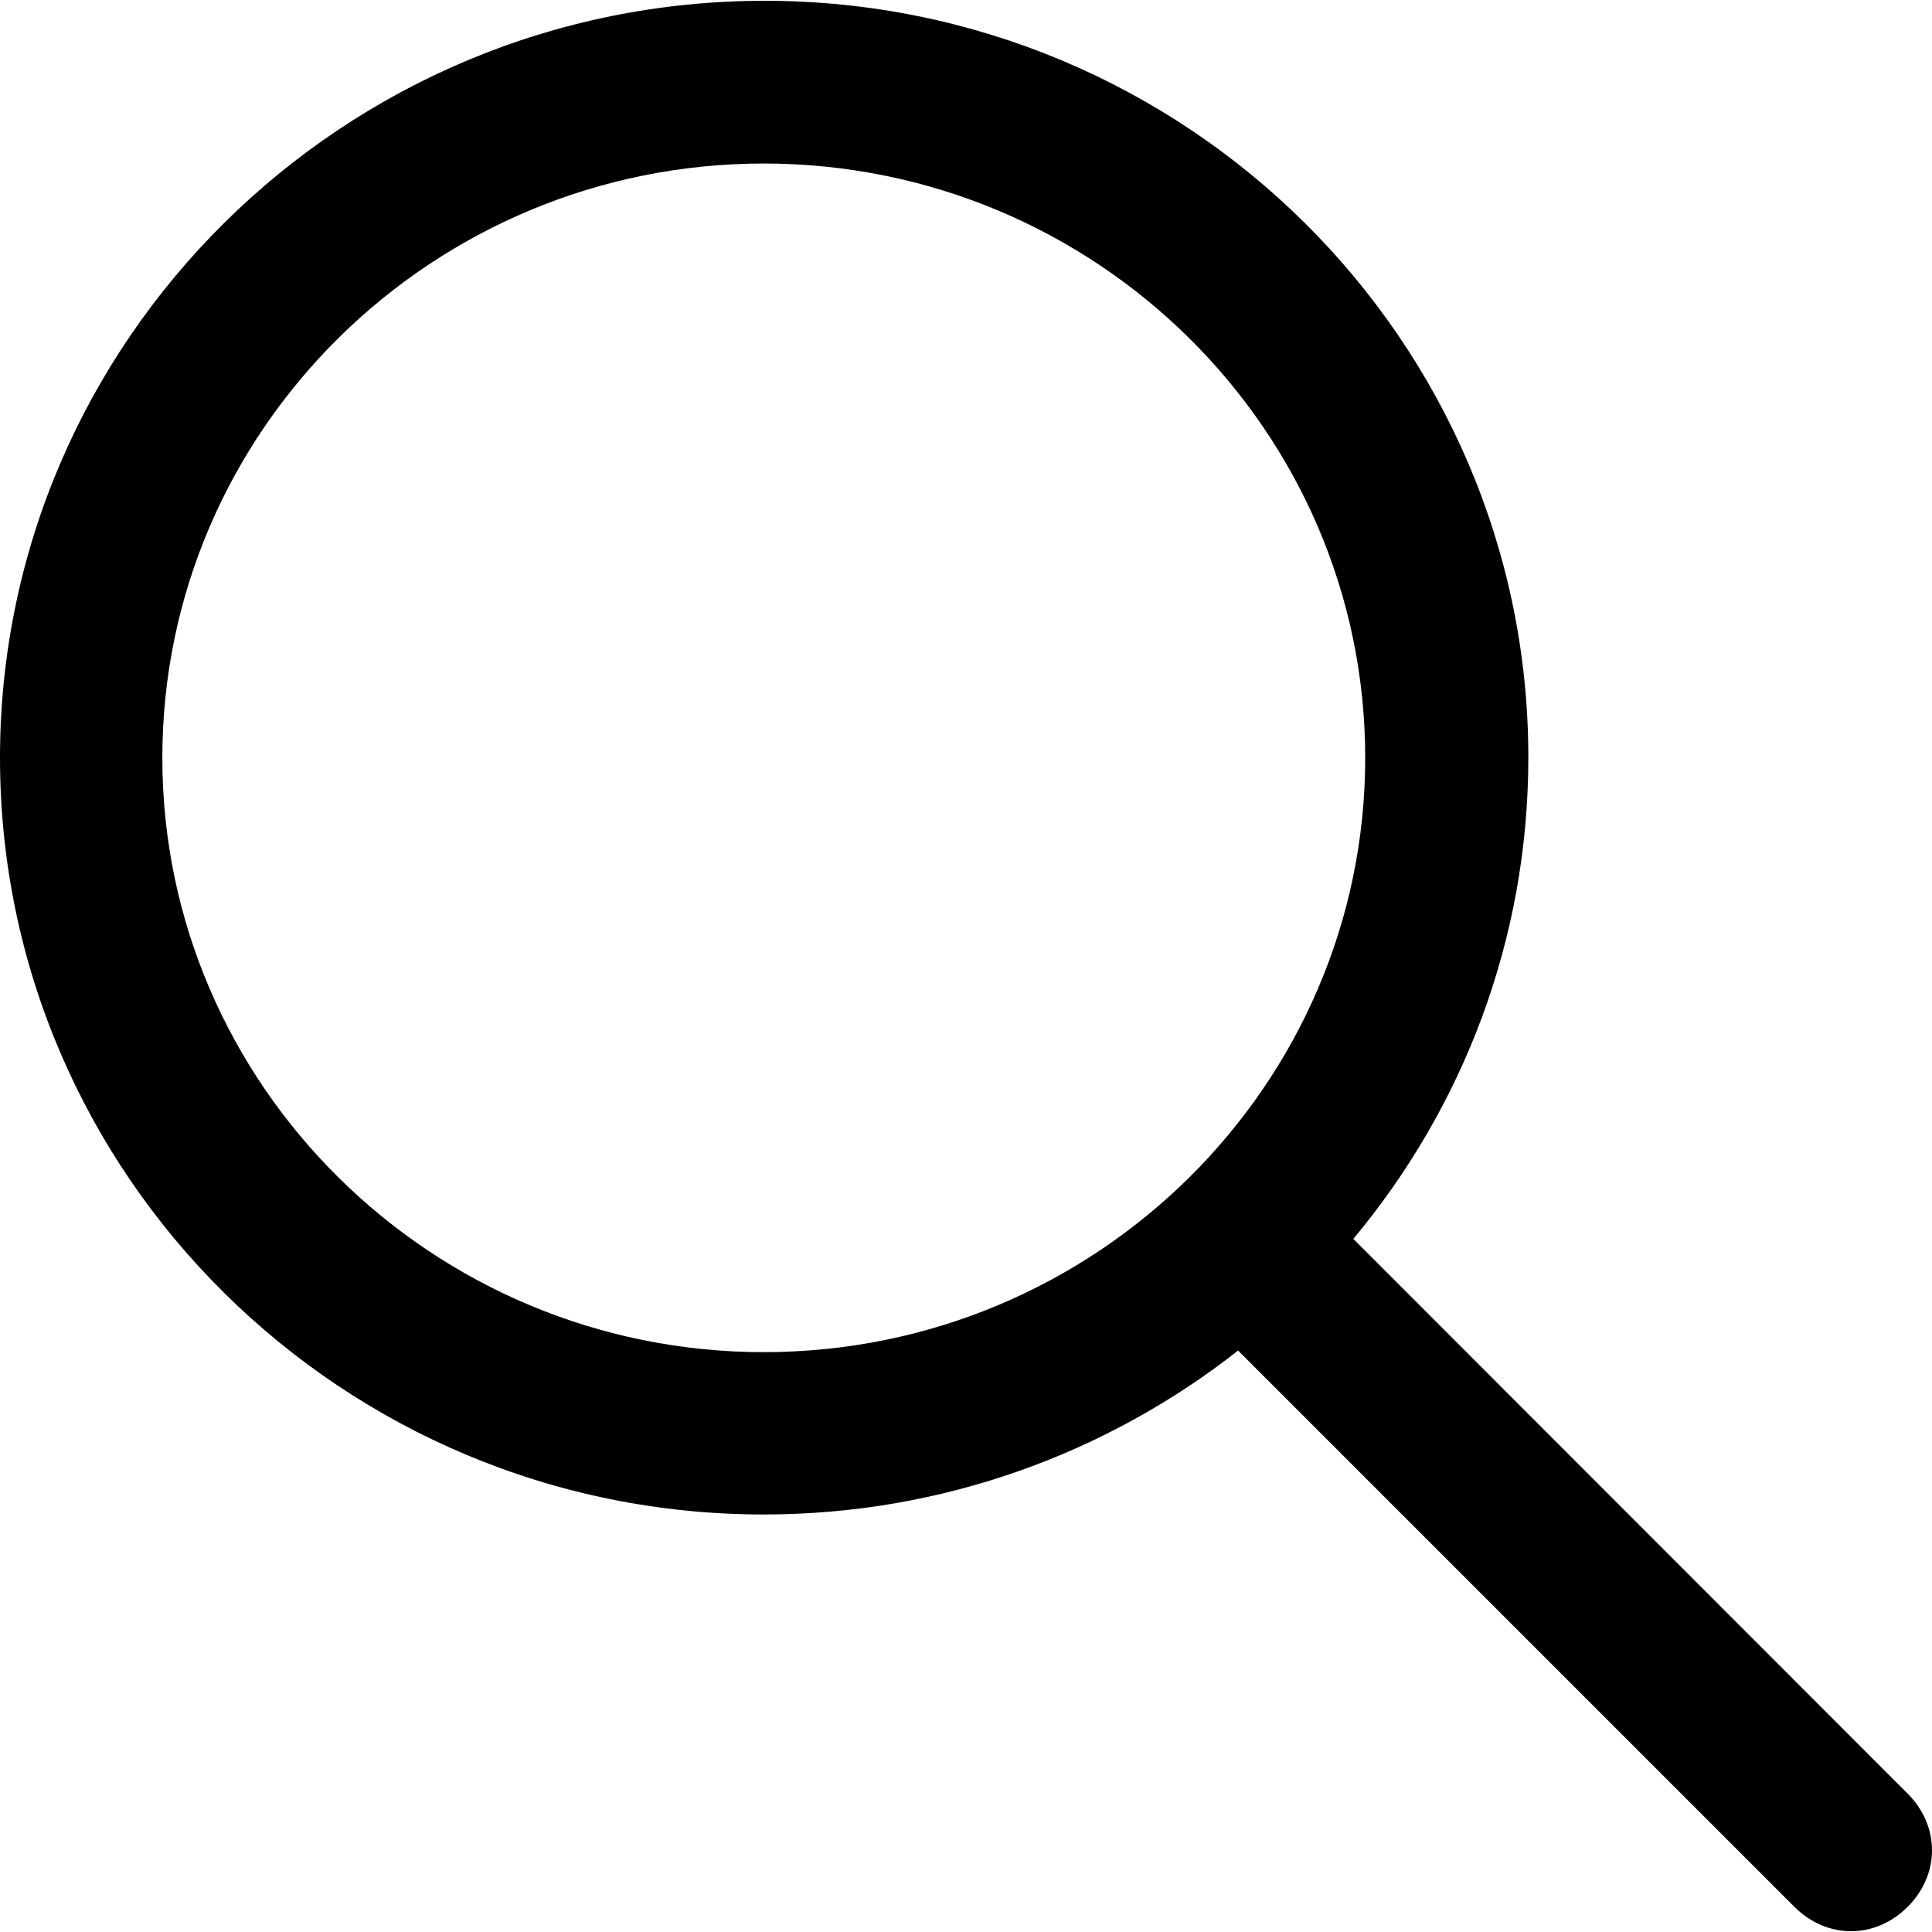
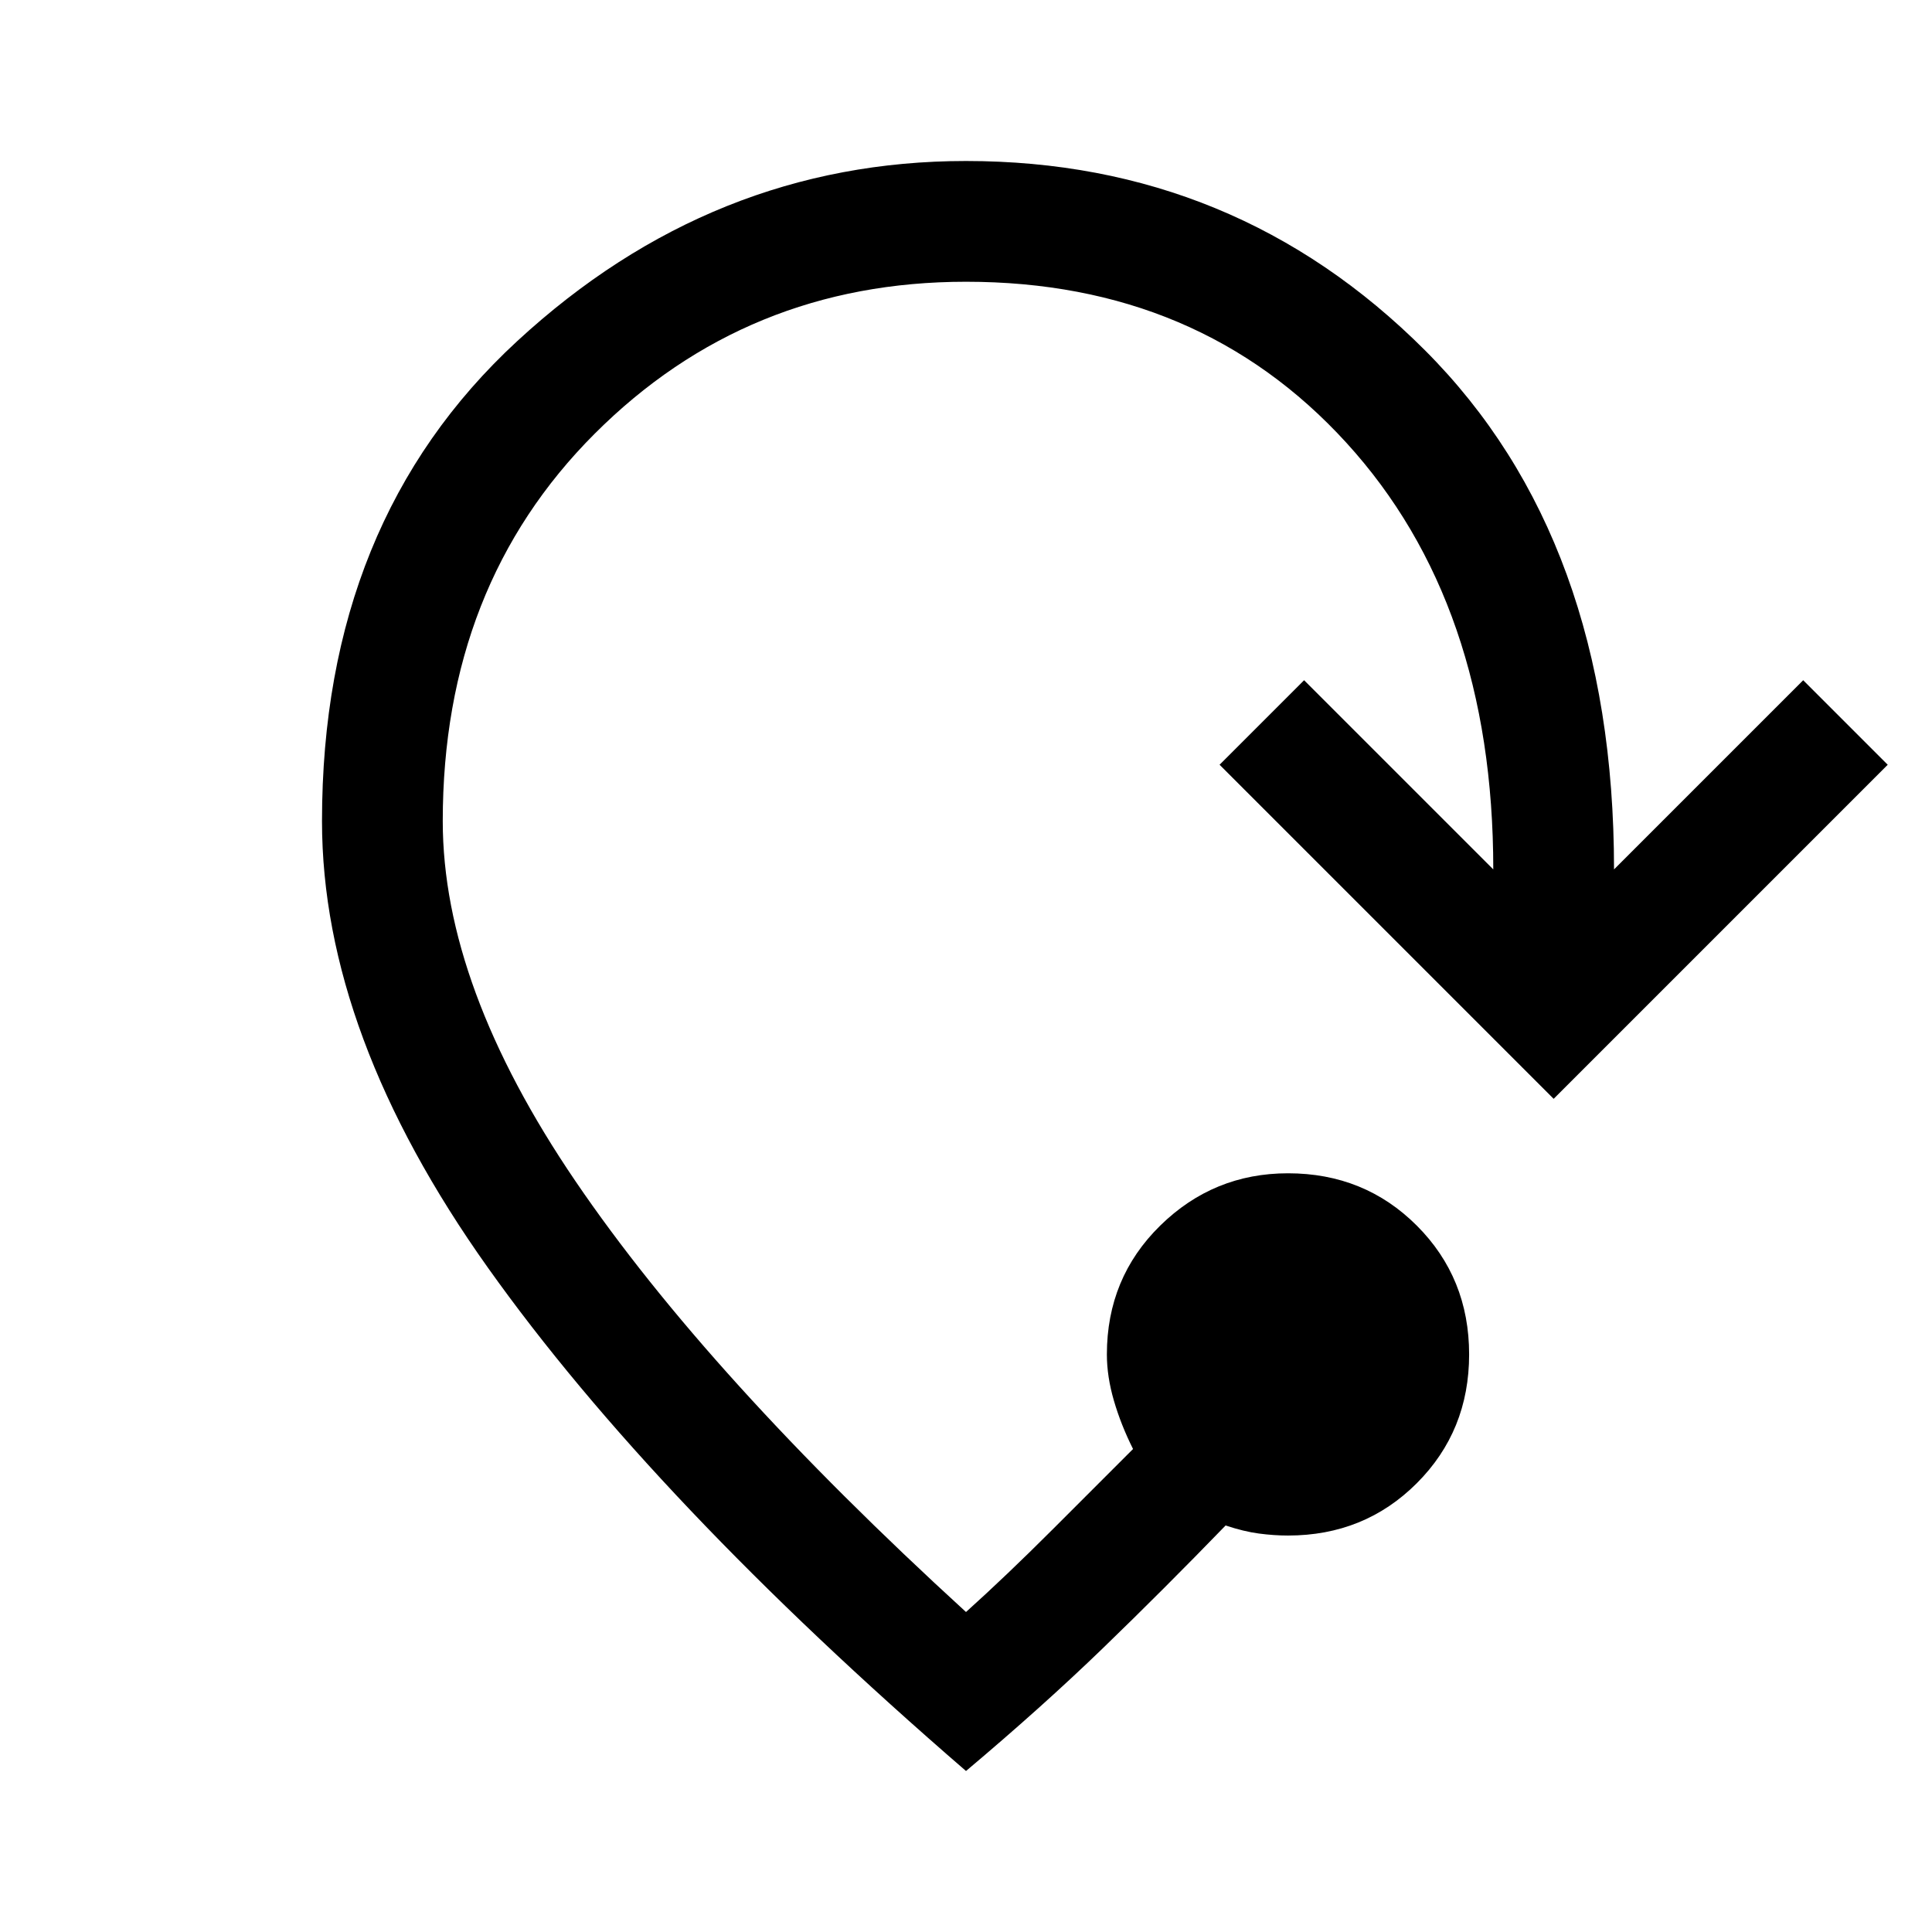
- <svg xmlns="http://www.w3.org/2000/svg" version="1.1" id="Capa_1" x="0px" y="0px" viewBox="0 0 487.95 487.95" style="enable-background:new 0 0 487.95 487.95;" xml:space="preserve">
-   <g>
-     <g>
-       <path d="M481.8,453l-140-140.1c27.6-33.1,44.2-75.4,44.2-121.6C386,85.9,299.5,0.2,193.1,0.2S0,86,0,191.4s86.5,191.1,192.9,191.1    c45.2,0,86.8-15.5,119.8-41.4l140.5,140.5c8.2,8.2,20.4,8.2,28.6,0C490,473.4,490,461.2,481.8,453z M41,191.4    c0-82.8,68.2-150.1,151.9-150.1s151.9,67.3,151.9,150.1s-68.2,150.1-151.9,150.1S41,274.1,41,191.4z" />
-     </g>
-   </g>
-   <g>
- </g>
-   <g>
- </g>
-   <g>
- </g>
-   <g>
- </g>
-   <g>
- </g>
-   <g>
- </g>
-   <g>
- </g>
-   <g>
- </g>
-   <g>
- </g>
-   <g>
- </g>
-   <g>
- </g>
-   <g>
- </g>
-   <g>
- </g>
-   <g>
- </g>
-   <g>
- </g>
+ <svg xmlns="http://www.w3.org/2000/svg" height="48" width="48">
+   <path d="M24 44Q16.25 37.3 12.125 31.5Q8 25.7 8 20.4Q8 12.95 12.85 8.475Q17.7 4 24 4Q30.7 4 35.4 8.7Q40.1 13.4 40.1 21.6L44.8 16.9L46.9 19L38.6 27.3L30.3 19L32.4 16.9L37.1 21.6Q37.1 15 33.45 11Q29.8 7 24 7Q18.55 7 14.775 10.775Q11 14.55 11 20.4Q11 24.5 14.3 29.35Q17.6 34.2 24 40.05Q25 39.15 26.15 38Q27.3 36.85 28.15 36Q27.85 35.4 27.675 34.8Q27.5 34.2 27.5 33.65Q27.5 31.75 28.825 30.45Q30.15 29.15 32 29.15Q33.9 29.15 35.2 30.45Q36.5 31.75 36.5 33.65Q36.5 35.55 35.2 36.85Q33.9 38.15 32 38.15Q31.65 38.15 31.275 38.1Q30.9 38.05 30.45 37.9Q28.9 39.5 27.4 40.95Q25.9 42.4 24 44Z" />
</svg>
